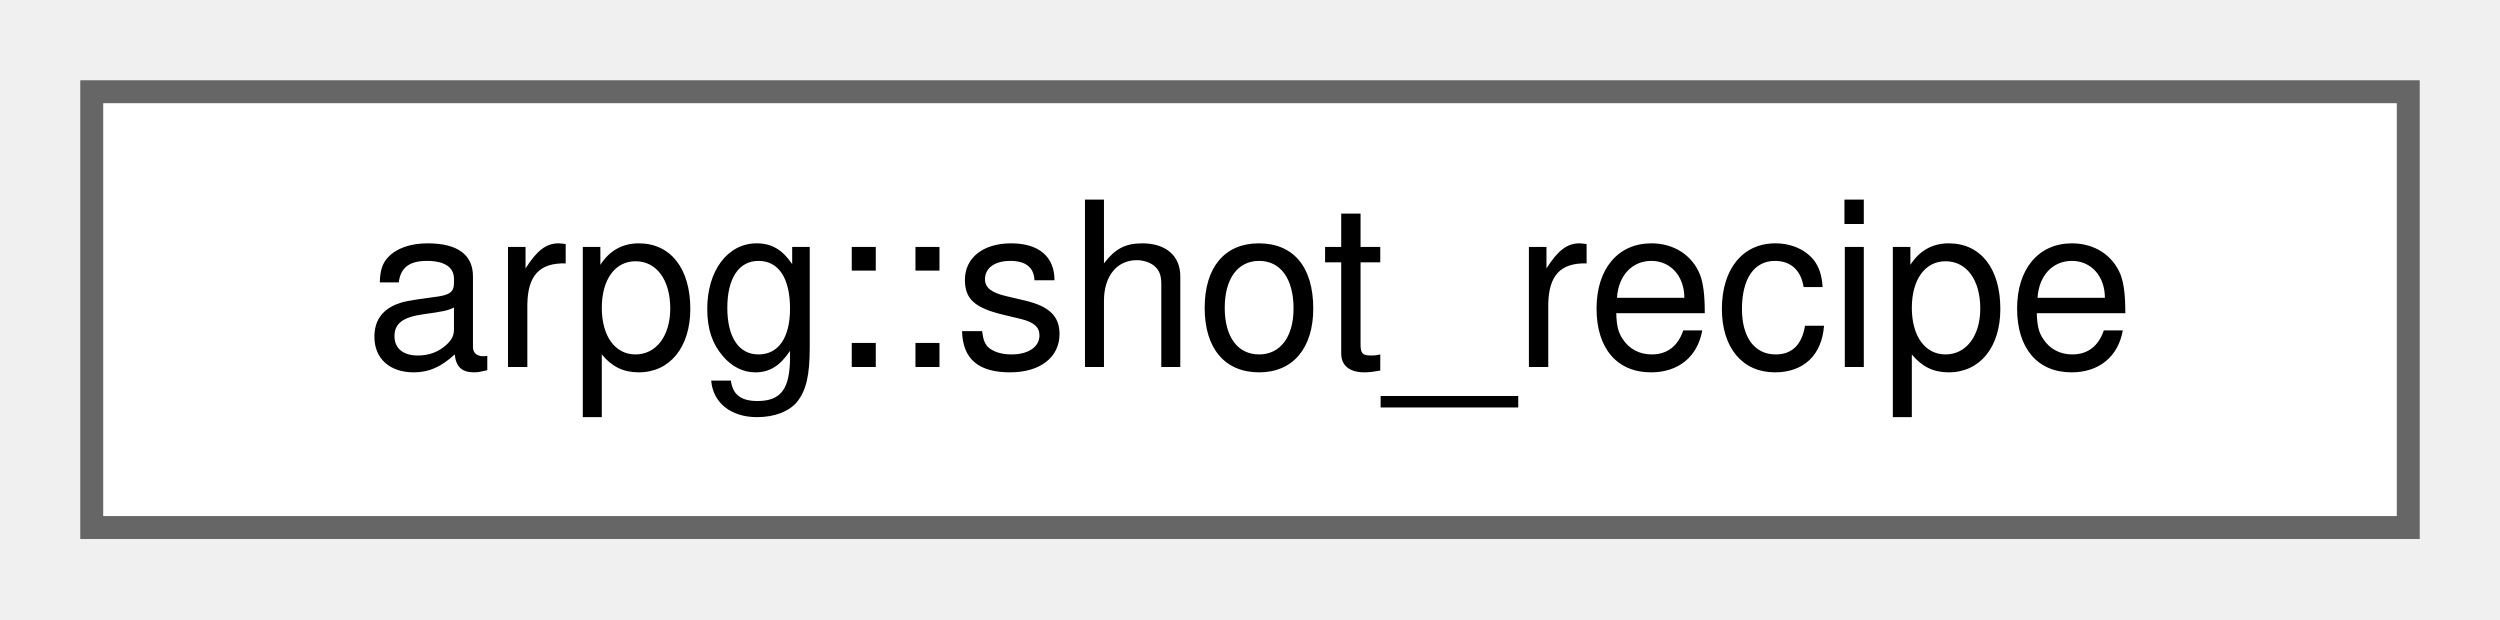
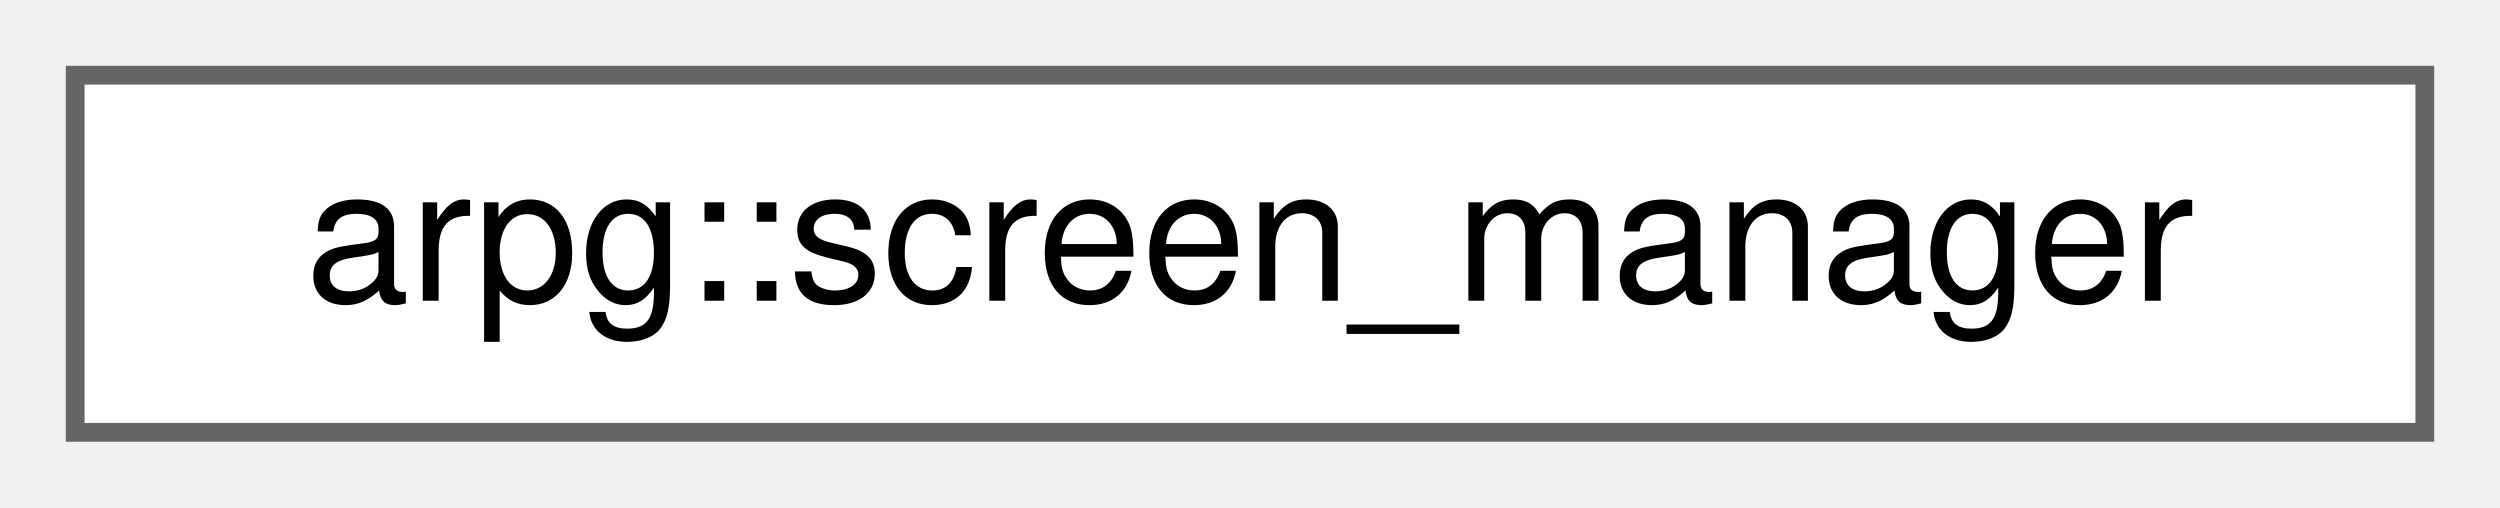
- <svg xmlns="http://www.w3.org/2000/svg" xmlns:xlink="http://www.w3.org/1999/xlink" width="109pt" height="27pt" viewBox="0.00 0.00 109.00 27.00">
+ <svg xmlns="http://www.w3.org/2000/svg" xmlns:xlink="http://www.w3.org/1999/xlink" width="133pt" height="27pt" viewBox="0.00 0.00 133.00 27.00">
  <g id="graph0" class="graph" transform="scale(1 1) rotate(0) translate(4 23)">
    <g id="Node000000" class="node">
      <g id="a_Node000000">
-         <a xlink:href="structarpg_1_1shot__recipe.html" target="_top" xlink:title="Everything needed to put a shot into the world.">
-           <polygon fill="white" stroke="#666666" points="101,-19 0,-19 0,0 101,0 101,-19" />
-           <text text-anchor="middle" x="50.5" y="-7" font-family="Helvetica,sans-Serif" font-size="10.00">arpg::shot_recipe</text>
+         <a xlink:href="classarpg_1_1screen__manager.html" target="_top" xlink:title="Stack of screens.">
+           <polygon fill="white" stroke="#666666" points="125,-19 0,-19 0,0 125,0 125,-19" />
+           <text text-anchor="middle" x="62.5" y="-7" font-family="Helvetica,sans-Serif" font-size="10.00">arpg::screen_manager</text>
        </a>
      </g>
    </g>
  </g>
</svg>
